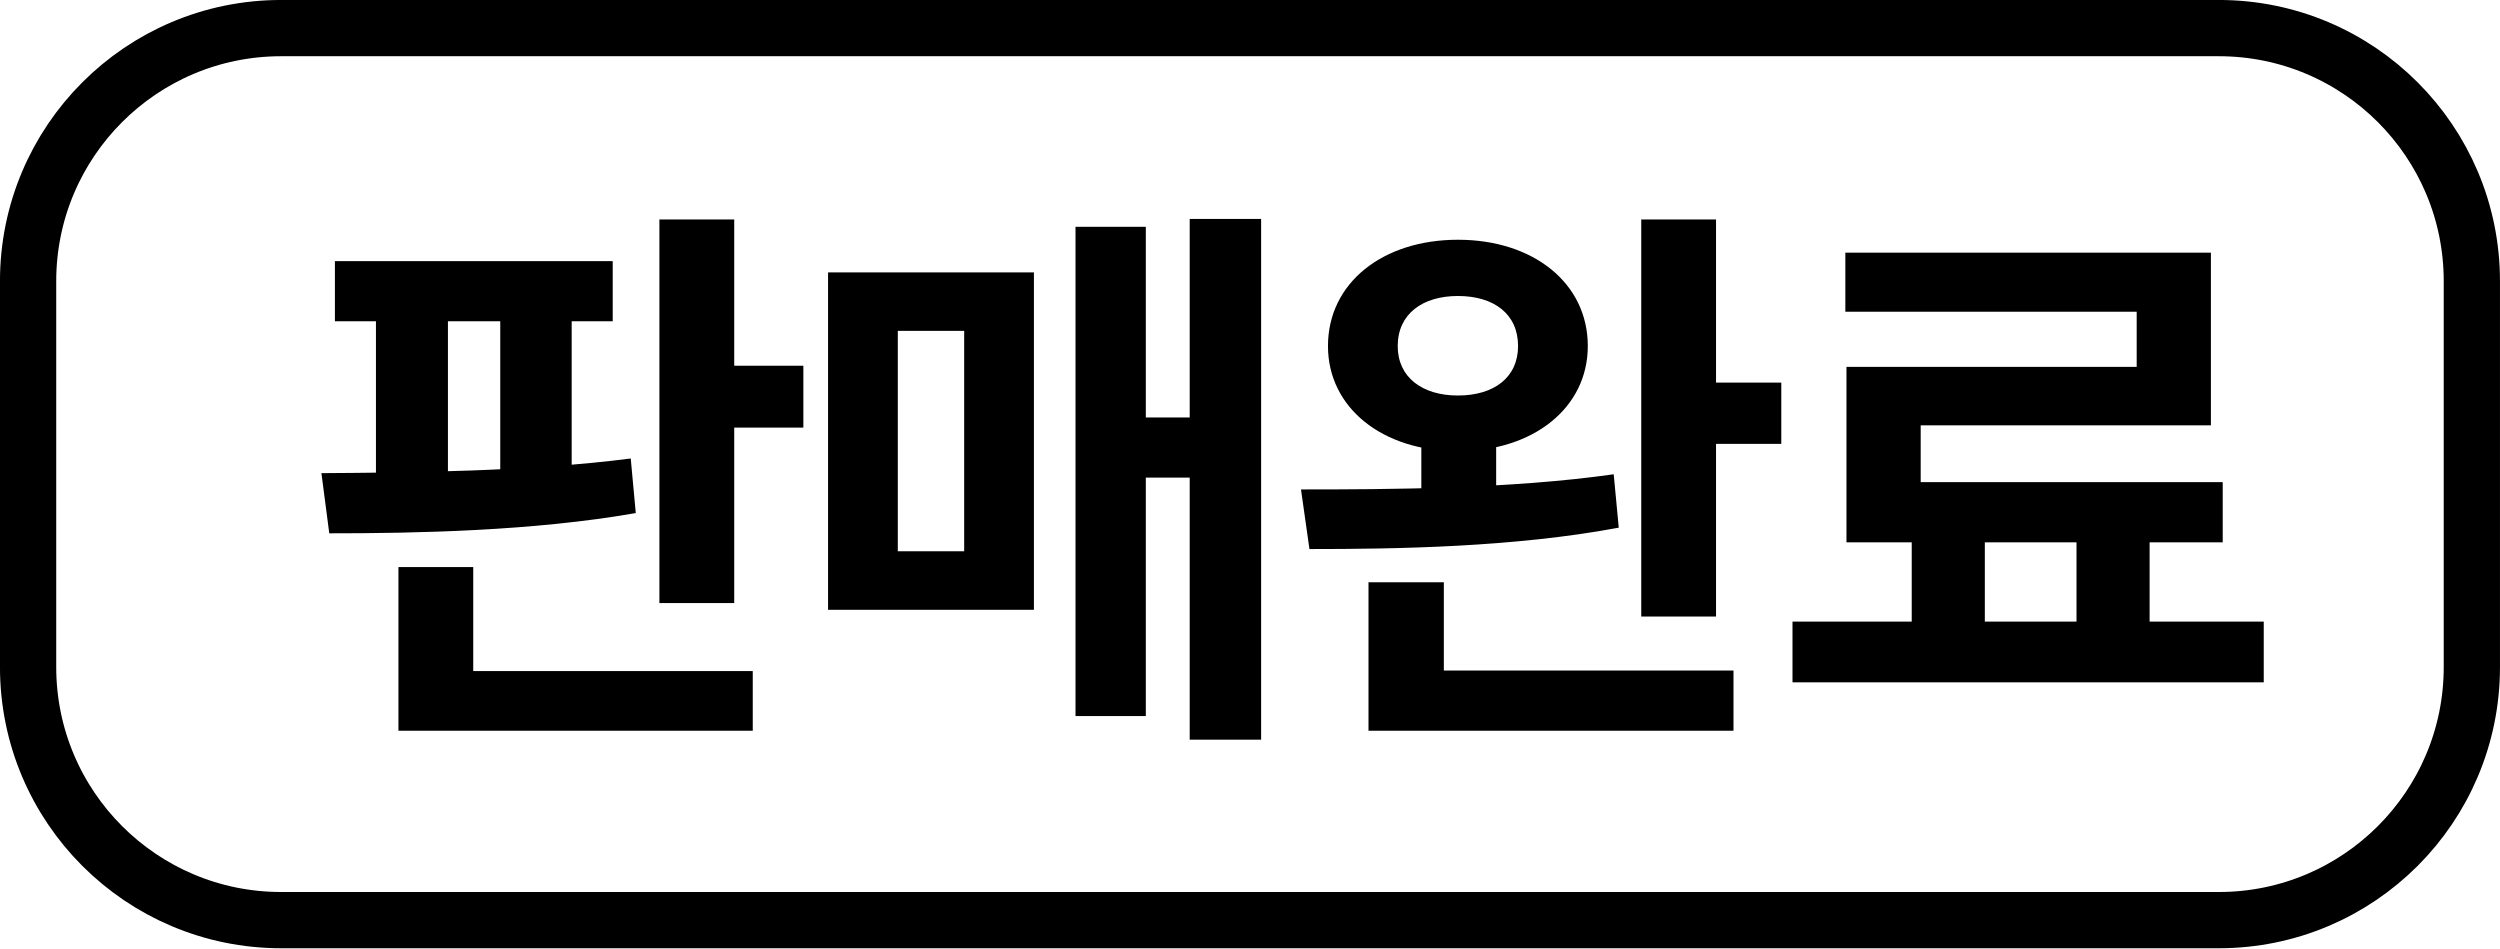
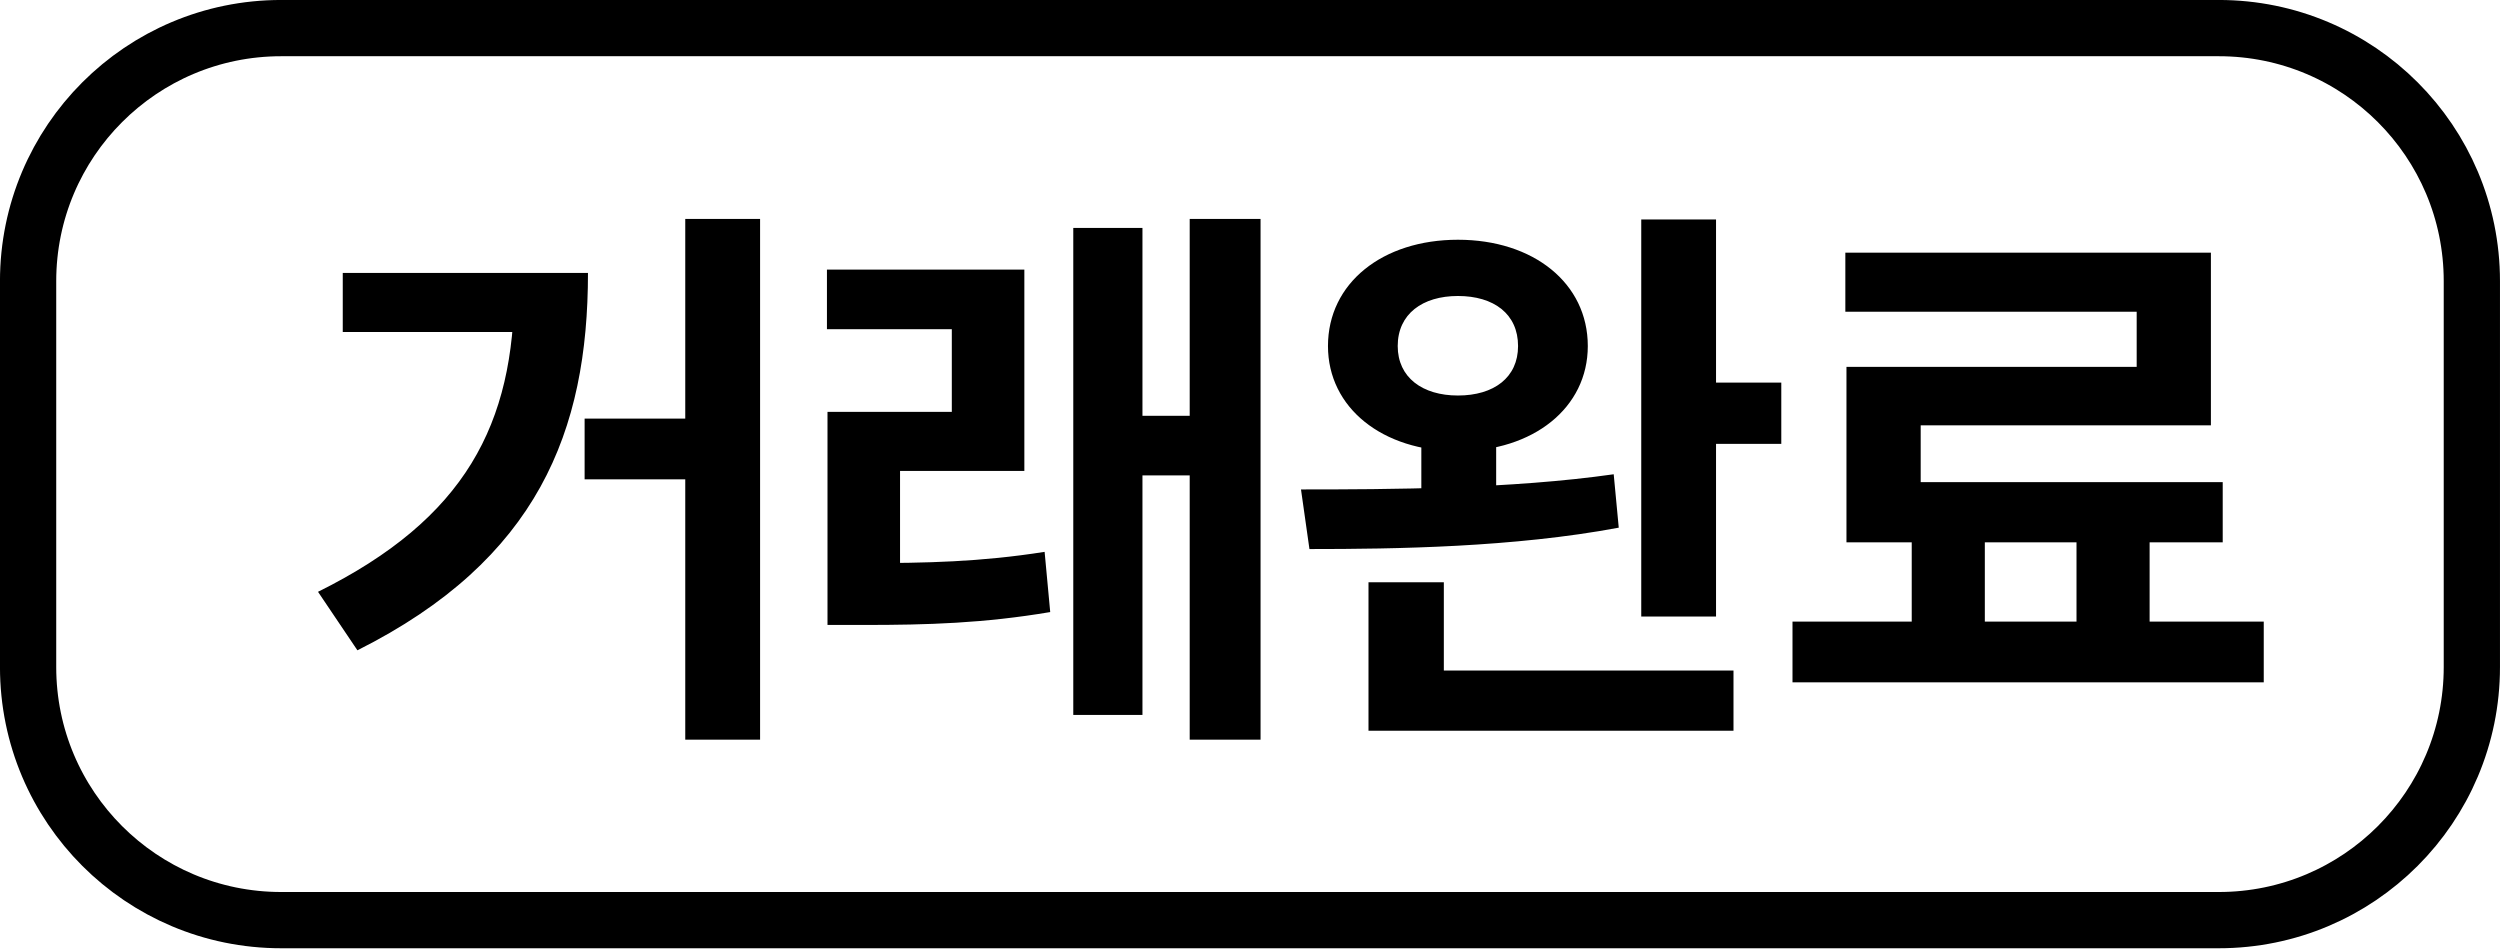
<svg xmlns="http://www.w3.org/2000/svg" width="58" height="22" viewBox="0 0 58 22" fill="none">
  <rect x="0.652" y="0.652" width="56.695" height="20.695" rx="5.871" stroke="black" stroke-width="1.305" />
-   <path d="M7.77 6.058H14.215V7.454H7.77V6.058ZM7.639 12.373L7.457 10.977C9.505 10.964 12.31 10.938 14.633 10.637L14.75 11.903C12.376 12.321 9.636 12.373 7.639 12.373ZM8.722 7.128H10.392V11.238H8.722V7.128ZM11.606 7.128H13.263V11.238H11.606V7.128ZM15.298 5.092H17.034V13.991H15.298V5.092ZM16.538 8.485H18.638V9.92H16.538V8.485ZM9.244 15.569H17.464V16.953H9.244V15.569ZM9.244 13.156H10.979V15.935H9.244V13.156ZM27.601 5.079H29.258V17.161H27.601V5.079ZM26.153 9.685H28.149V11.081H26.153V9.685ZM24.952 5.262H26.583V16.613H24.952V5.262ZM19.211 6.319H23.987V14.147H19.211V6.319ZM22.369 7.676H20.829V12.79H22.369V7.676ZM32.975 9.972H34.711V11.799H32.975V9.972ZM33.824 5.562C35.572 5.562 36.837 6.567 36.837 8.028C36.837 9.463 35.572 10.468 33.824 10.468C32.075 10.468 30.809 9.463 30.809 8.028C30.809 6.567 32.075 5.562 33.824 5.562ZM33.824 6.867C33.002 6.867 32.427 7.284 32.427 8.028C32.427 8.759 33.002 9.176 33.824 9.176C34.658 9.176 35.219 8.759 35.219 8.028C35.219 7.284 34.658 6.867 33.824 6.867ZM38.077 5.092H39.812V14.304H38.077V5.092ZM39.199 8.876H41.326V10.298H39.199V8.876ZM31.749 15.556H40.217V16.953H31.749V15.556ZM31.749 13.508H33.497V16.157H31.749V13.508ZM30.379 12.738L30.183 11.355C32.232 11.355 35.063 11.342 37.438 11.003L37.555 12.242C35.115 12.699 32.375 12.738 30.379 12.738ZM44.352 12.125H46.048V14.969H44.352V12.125ZM48.175 12.112H49.871V14.969H48.175V12.112ZM41.586 14.421H52.519V15.83H41.586V14.421ZM42.812 5.862H51.293V9.868H44.56V11.916H42.838V8.511H49.571V7.232H42.812V5.862ZM42.838 11.185H51.567V12.582H42.838V11.185Z" fill="black" />
+   <path d="M15.898 5.079H17.634V17.161H15.898V5.079ZM13.563 9.711H16.733V11.12H13.563V9.711ZM11.932 6.332H13.641C13.641 9.998 12.48 12.986 8.292 15.087L7.378 13.73C10.797 12.034 11.932 9.842 11.932 6.645V6.332ZM7.952 6.332H12.845V7.702H7.952V6.332ZM19.198 13.064H20.046C21.482 13.064 22.747 13.038 24.235 12.803L24.365 14.2C22.826 14.46 21.521 14.499 20.046 14.499H19.198V13.064ZM19.185 6.254H23.765V10.925H20.881V13.586H19.198V9.555H22.082V7.637H19.185V6.254ZM27.601 5.079H29.245V17.161H27.601V5.079ZM25.983 9.646H27.992V11.029H25.983V9.646ZM24.9 5.288H26.505V16.587H24.9V5.288ZM32.975 9.972H34.711V11.799H32.975V9.972ZM33.824 5.562C35.572 5.562 36.837 6.567 36.837 8.028C36.837 9.463 35.572 10.468 33.824 10.468C32.075 10.468 30.809 9.463 30.809 8.028C30.809 6.567 32.075 5.562 33.824 5.562ZM33.824 6.867C33.002 6.867 32.427 7.284 32.427 8.028C32.427 8.759 33.002 9.176 33.824 9.176C34.658 9.176 35.219 8.759 35.219 8.028C35.219 7.284 34.658 6.867 33.824 6.867ZM38.077 5.092H39.812V14.304H38.077V5.092ZM39.199 8.876H41.326V10.298H39.199V8.876ZM31.749 15.556H40.217V16.953H31.749V15.556ZM31.749 13.508H33.497V16.157H31.749V13.508ZM30.379 12.738L30.183 11.355C32.232 11.355 35.063 11.342 37.438 11.003L37.555 12.242C35.115 12.699 32.375 12.738 30.379 12.738ZM44.352 12.125H46.048V14.969H44.352V12.125ZM48.175 12.112H49.871V14.969H48.175V12.112ZM41.586 14.421H52.519V15.83H41.586V14.421ZM42.812 5.862H51.293V9.868H44.56V11.916H42.838V8.511H49.571V7.232H42.812V5.862ZM42.838 11.185H51.567V12.582H42.838V11.185Z" fill="black" />
</svg>
